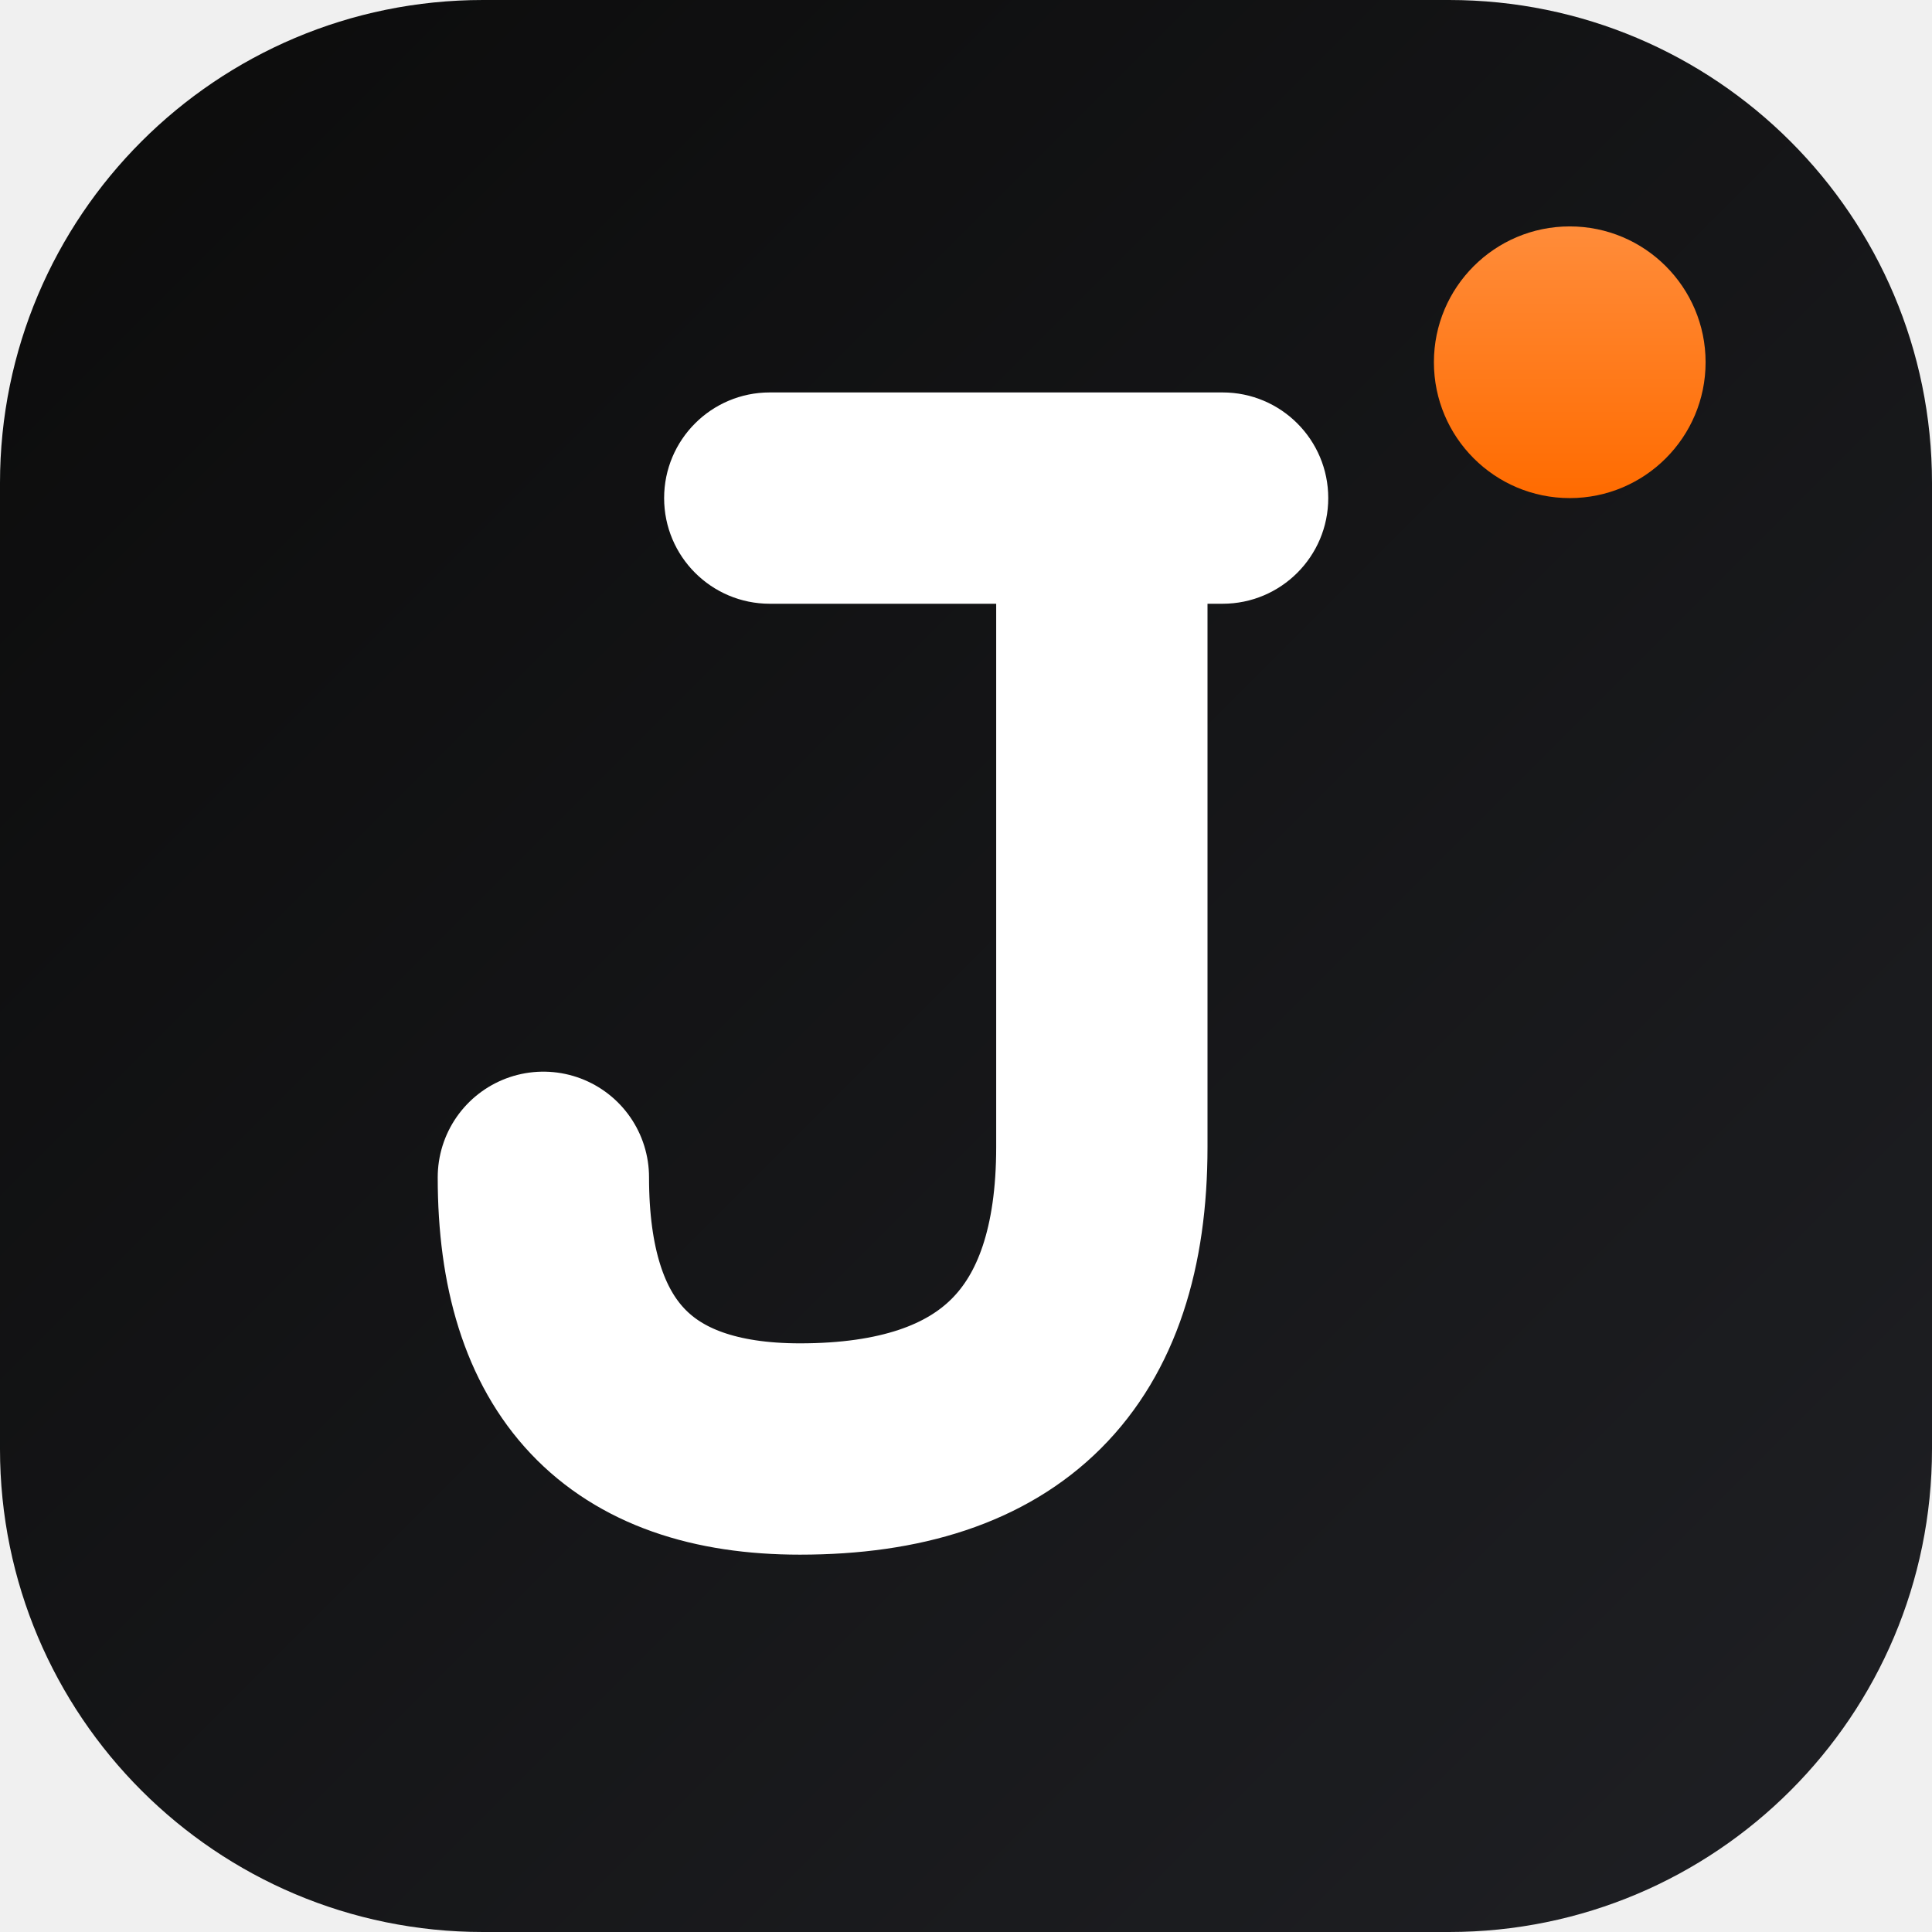
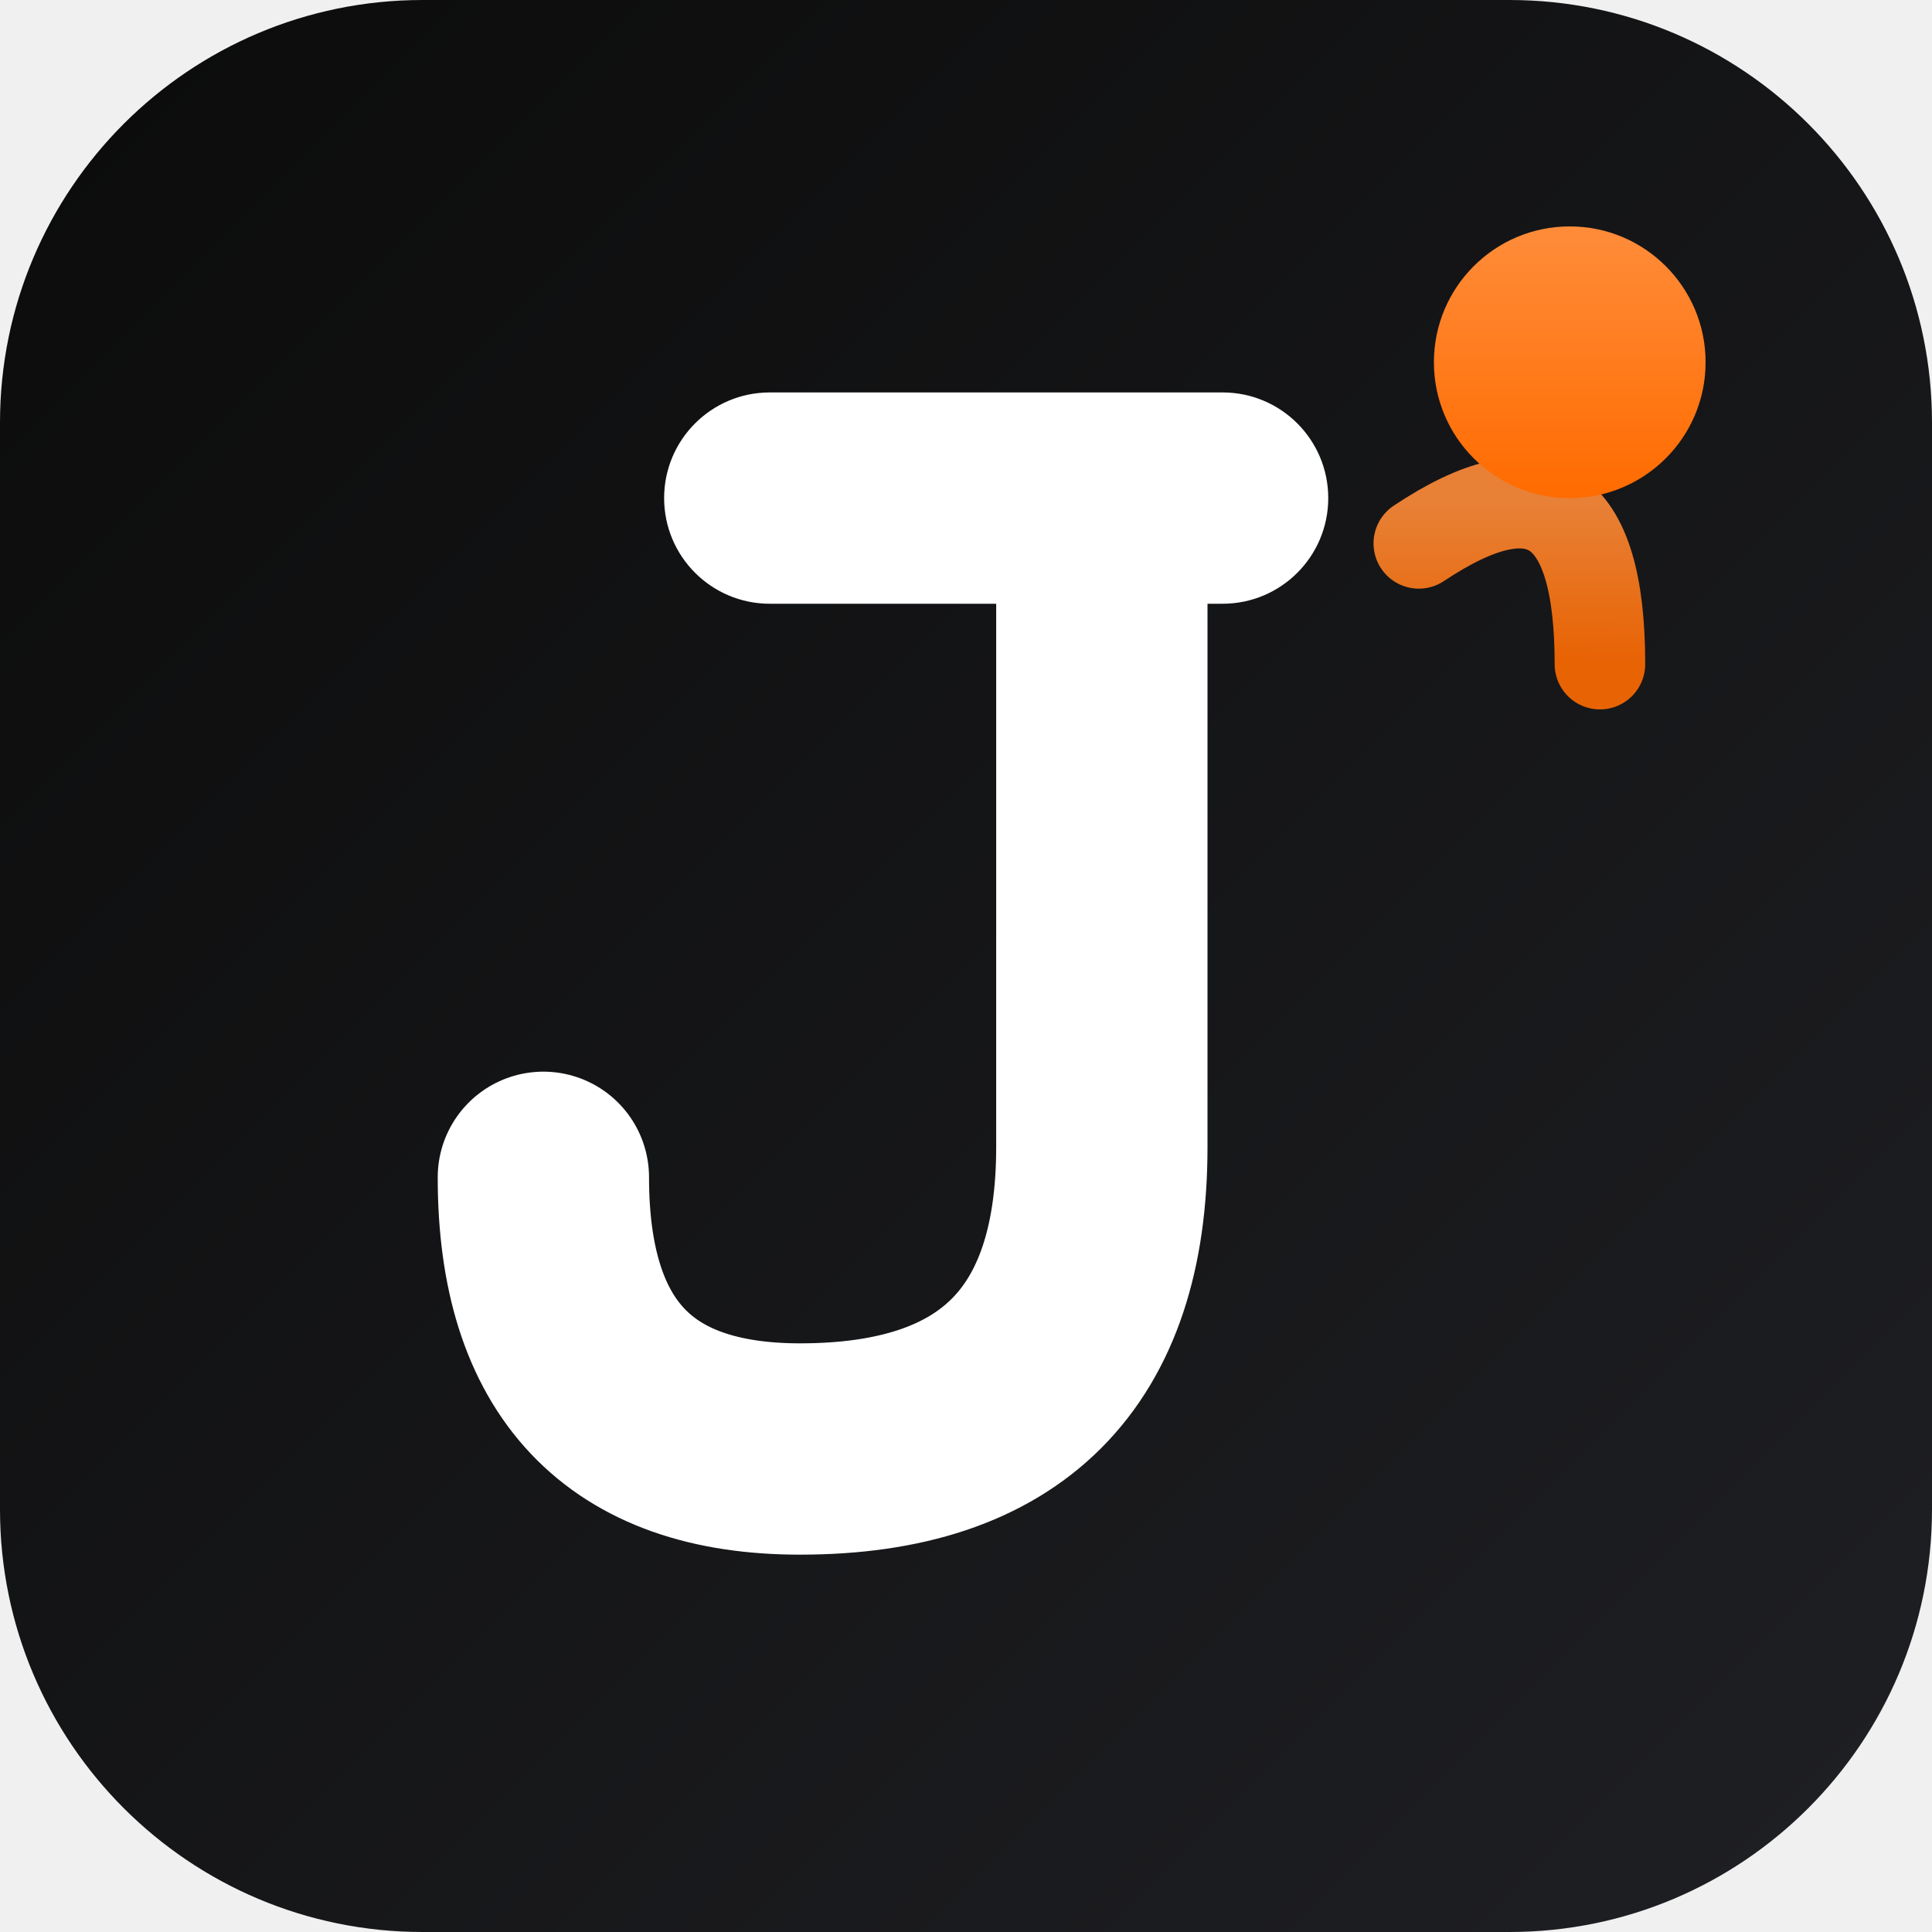
- <svg xmlns="http://www.w3.org/2000/svg" viewBox="0 0 64 64" width="64" height="64">
+ <svg xmlns="http://www.w3.org/2000/svg" viewBox="0 0 64 64">
  <defs>
-     <linearGradient id="bg" x1="0" y1="0" x2="64" y2="64" gradientUnits="userSpaceOnUse">
+     <linearGradient id="jb-bg" x1="0" y1="0" x2="64" y2="64" gradientUnits="userSpaceOnUse">
      <stop offset="0" stop-color="#0B0B0B" />
      <stop offset="1" stop-color="#1f2024" />
    </linearGradient>
-     <linearGradient id="dot" x1="0" y1="0" x2="0" y2="1">
+     <linearGradient id="jb-accent" x1="0" y1="0" x2="0" y2="1">
      <stop offset="0" stop-color="#FF8C3A" />
      <stop offset="1" stop-color="#FF6B00" />
    </linearGradient>
  </defs>
-   <rect width="64" height="64" rx="16" fill="url(#bg)" />
+   <rect width="64" height="64" rx="14" fill="url(#jb-bg)" />
  <rect x="22" y="13" width="22" height="7" rx="3.5" fill="#FFFFFF" />
  <path d="M 36.5 17 L 36.5 38 Q 36.5 48 26.5 48 Q 18 48 18 39" stroke="#FFFFFF" stroke-width="7" stroke-linecap="round" stroke-linejoin="round" fill="none" />
-   <circle cx="52" cy="12" r="4.5" fill="url(#dot)" />
+   <path d="M 47 18 Q 53 14 53 22" stroke="url(#jb-accent)" stroke-width="3" stroke-linecap="round" fill="none" opacity="0.9" />
+   <circle cx="52" cy="12" r="4.5" fill="url(#jb-accent)" />
</svg>
